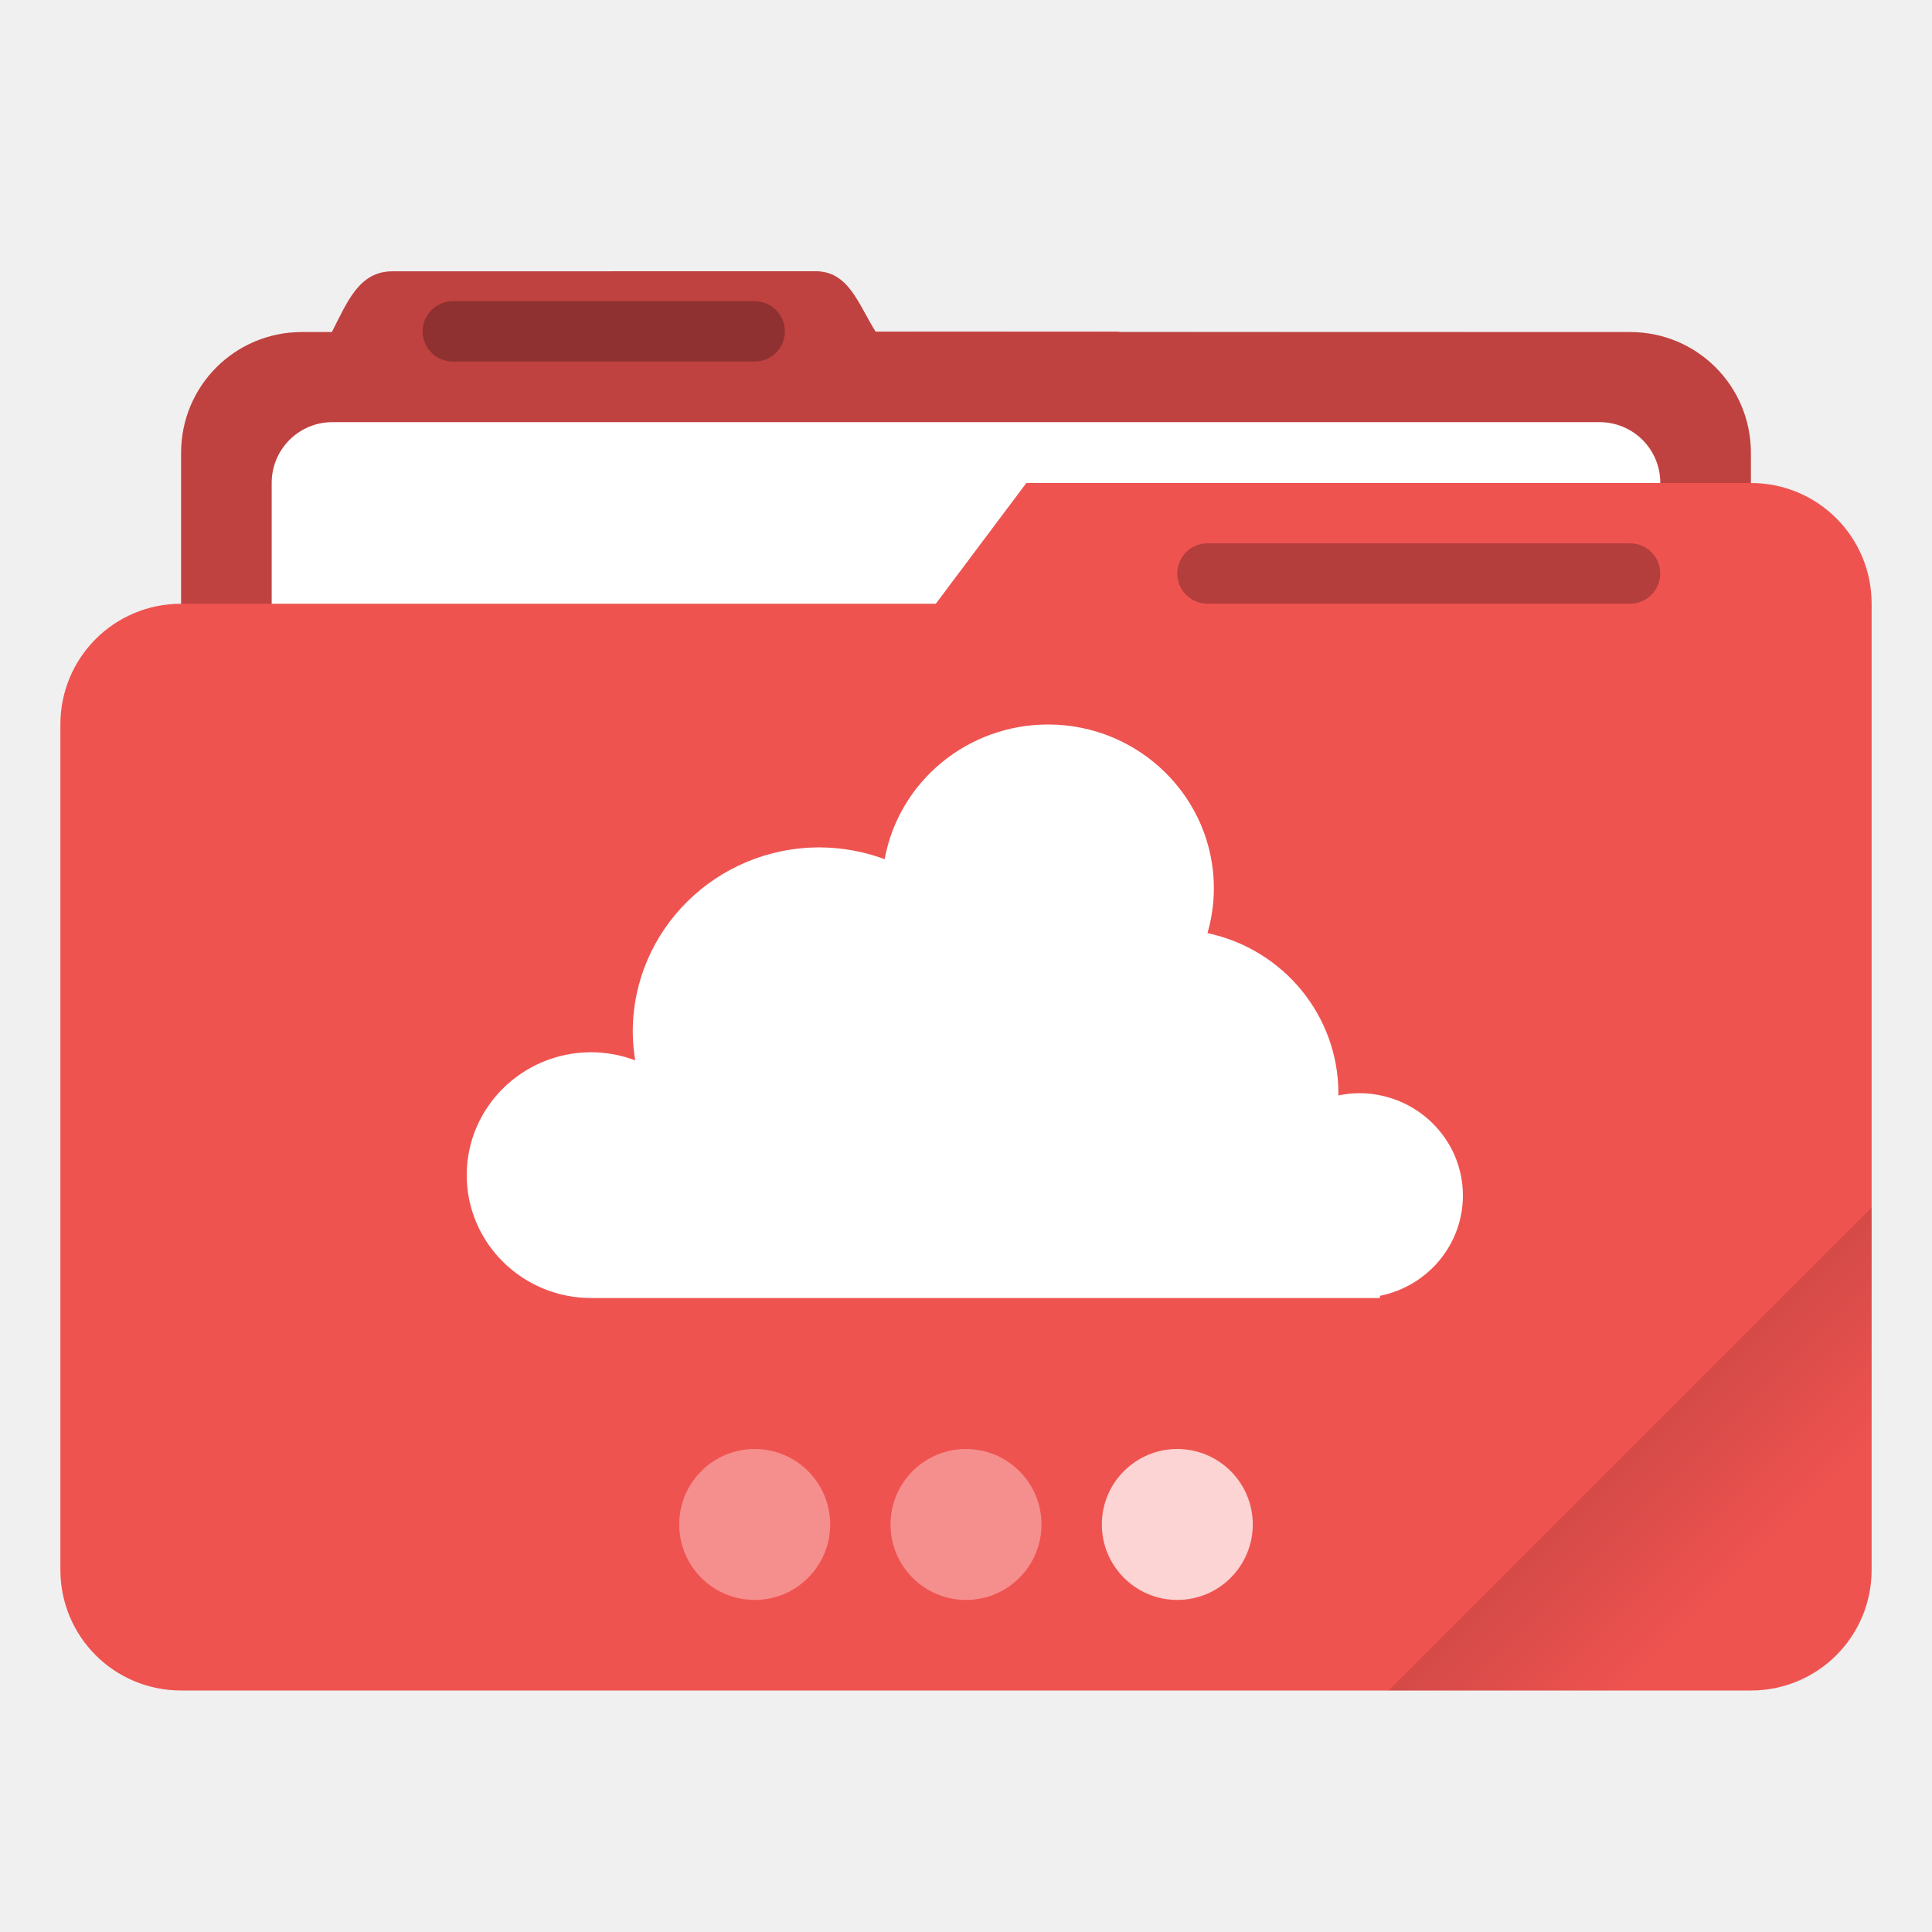
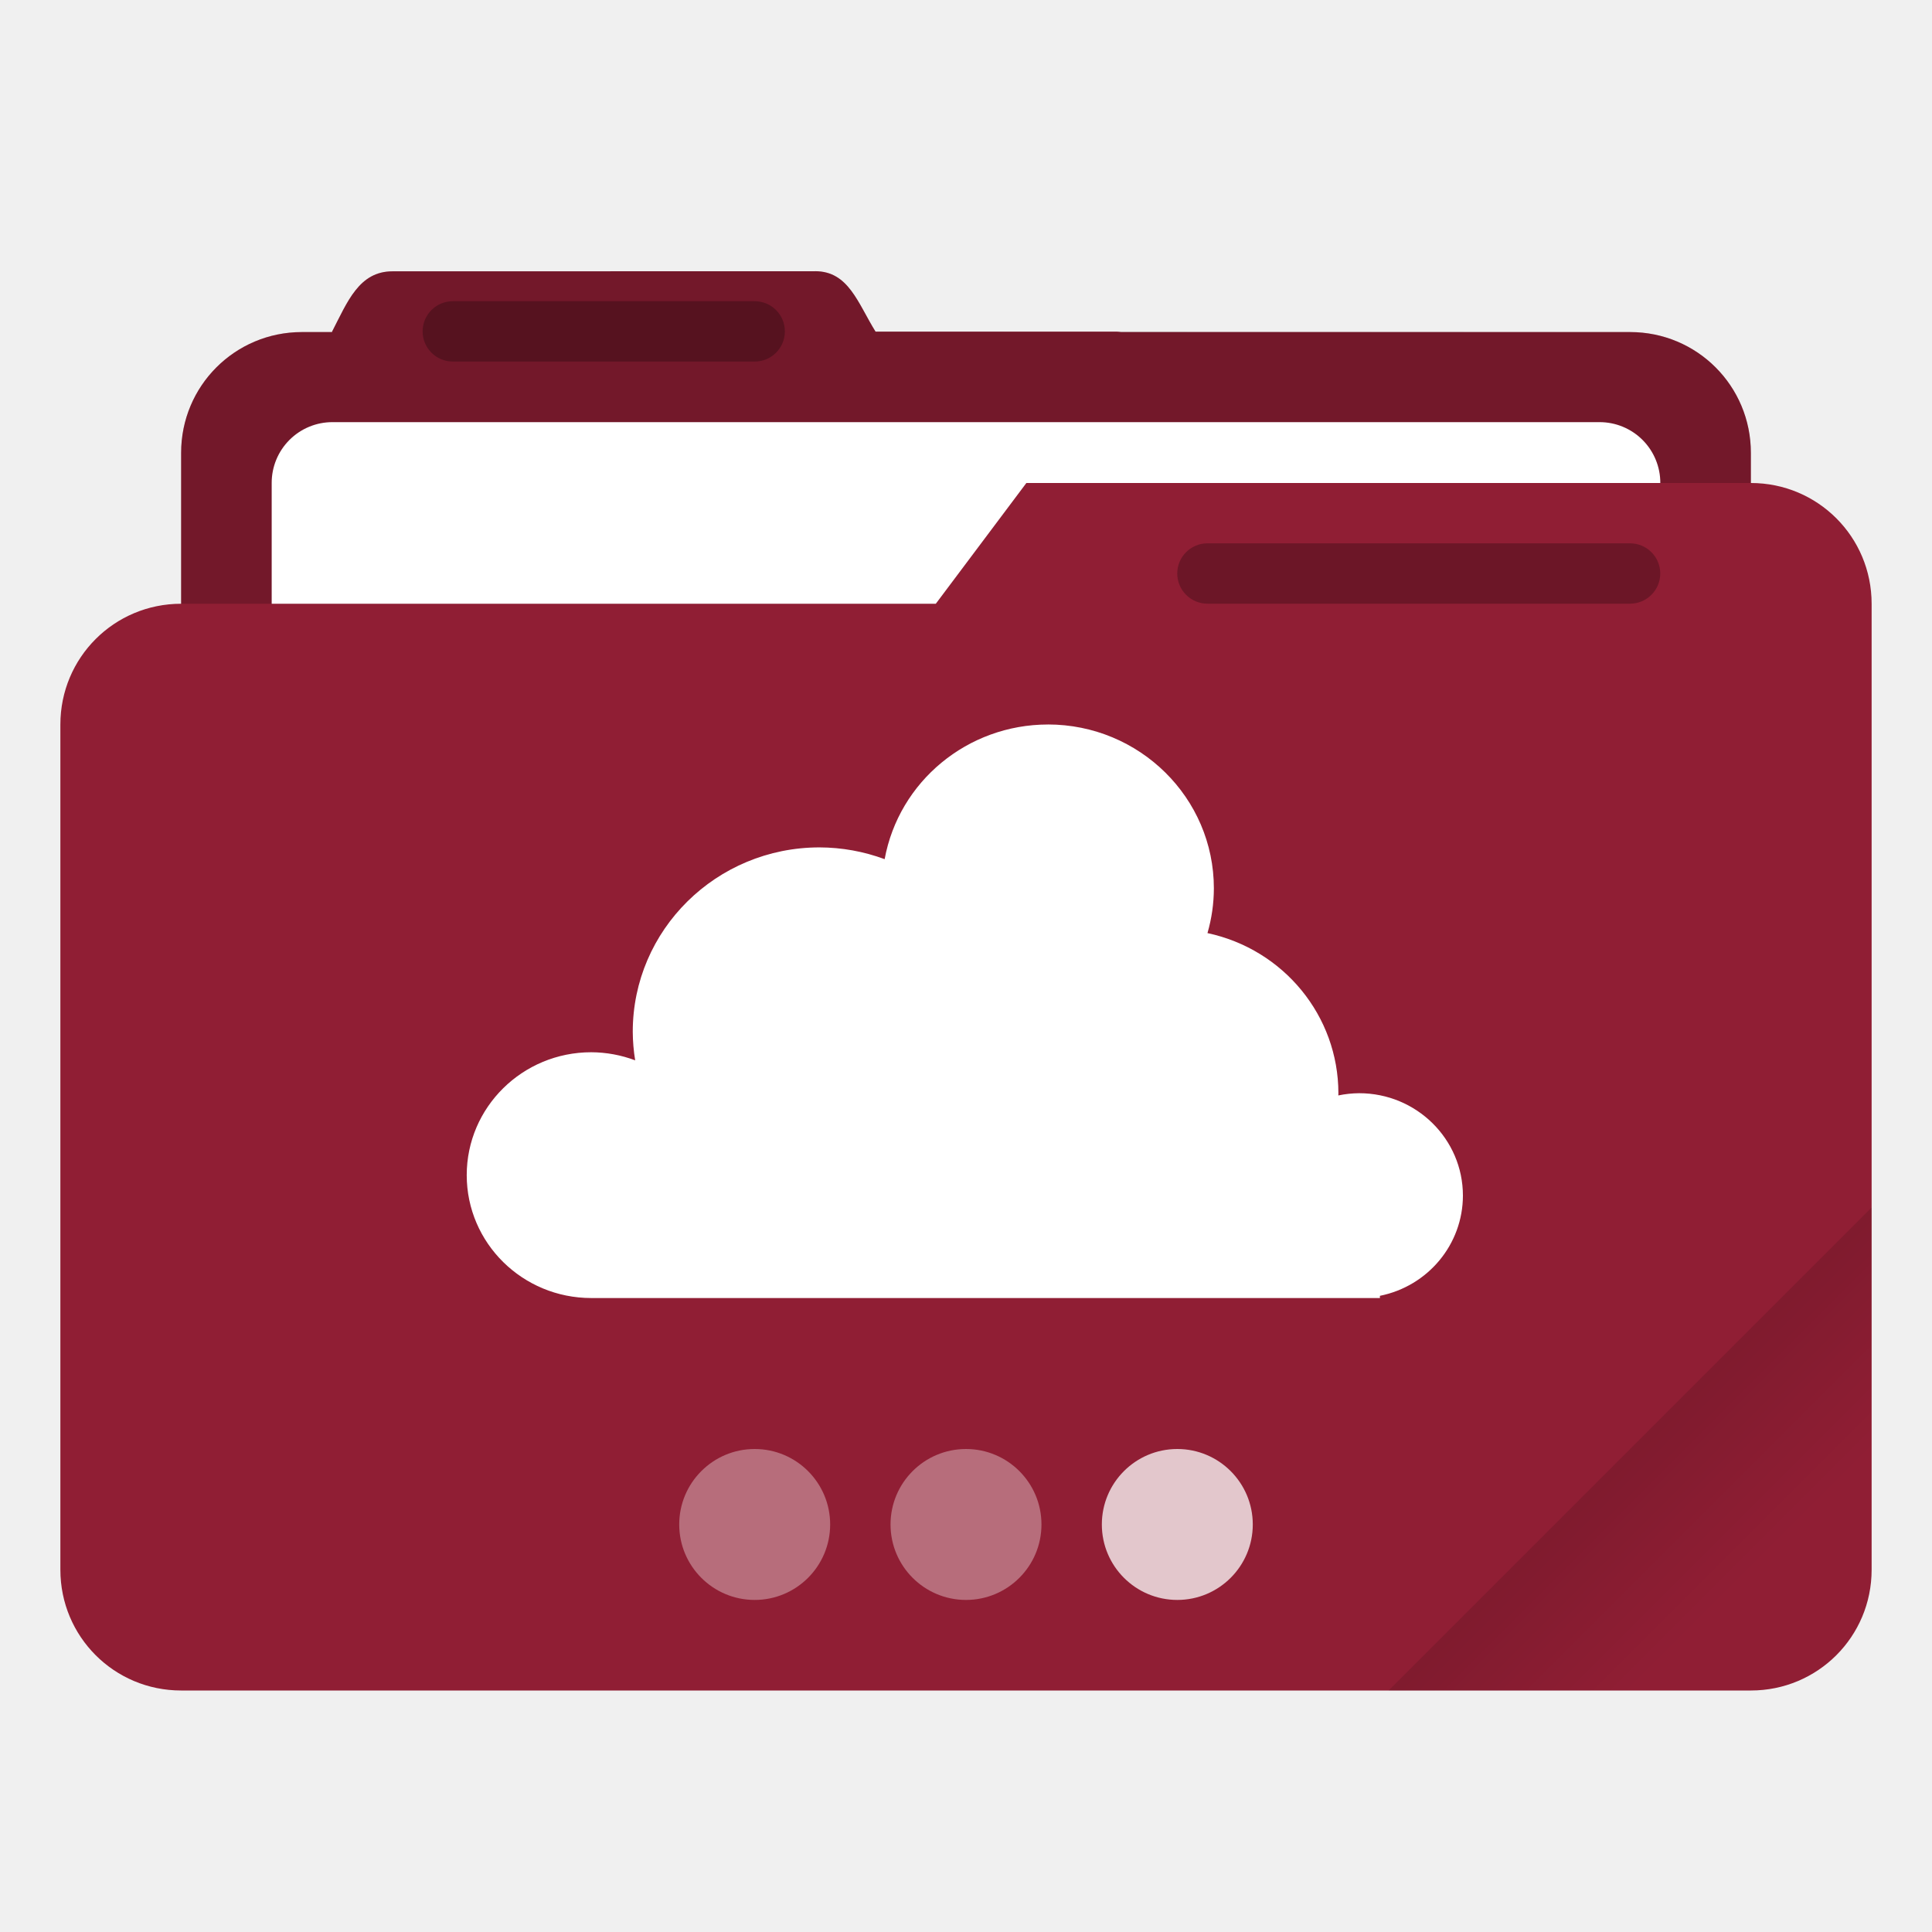
<svg xmlns="http://www.w3.org/2000/svg" width="64" height="64">
  <defs>
    <linearGradient id="a" x1="-197.72" x2="-197.72" y1="263.86" y2="273.76" gradientTransform="rotate(-45 -337.551 -145.8)" gradientUnits="userSpaceOnUse">
      <stop offset="0" />
      <stop offset="1" stop-opacity="0" />
    </linearGradient>
  </defs>
-   <path fill="currentColor" d="m27.002 8.985-14 .003c-1.11 0-1.493 1.013-2.002 1.998V11h-1c-2.216 0-4 1.784-4 4v5c-2.216 0-4 1.784-4 4v28c0 2.216 1.784 4 4 4h52c2.216 0 4-1.784 4-4V20c0-2.216-1.784-4-4-4v-1c0-2.216-1.784-4-4-4H37.141c-.047-.003-.092-.014-.14-.014h-7.997c-.586-.94-.89-2.002-2.002-2.002z" class="ColorScheme-Highlight" color="#ef5350" />
+   <path fill="currentColor" d="m27.002 8.985-14 .003c-1.11 0-1.493 1.013-2.002 1.998V11h-1c-2.216 0-4 1.784-4 4v5c-2.216 0-4 1.784-4 4v28c0 2.216 1.784 4 4 4h52c2.216 0 4-1.784 4-4V20c0-2.216-1.784-4-4-4v-1c0-2.216-1.784-4-4-4H37.141c-.047-.003-.092-.014-.14-.014h-7.997c-.586-.94-.89-2.002-2.002-2.002z" class="ColorScheme-Highlight" color="#901E34" />
  <path d="m27.002 8.985-14 .003c-1.11 0-1.493 1.013-2.002 1.998V11h-1c-2.216 0-4 1.784-4 4v5h25l3-4h24v-1c0-2.216-1.784-4-4-4l-24.996-.014c-.586-.94-.89-2.002-2.002-2.002z" opacity=".2" />
  <path fill="#fff" d="M11.016 13.984A2.011 2.011 0 0 0 9 16v4h22l3-4h21a2.011 2.011 0 0 0-2.015-2.016h-41.97z" />
  <rect width="12" height="1.999" x="14" y="9.978" opacity=".25" rx="1" ry="1" />
  <path fill="url(#a)" d="M62 40 46 56h12c2.216 0 4-1.784 4-4z" opacity=".2" />
  <rect width="16" height="2" x="38.998" y="17.998" opacity=".25" ry="1.002" />
  <path fill="#fff" d="M34.711 24a5.5 5.429 0 0 0-5.406 4.461 6.188 6.107 0 0 0-2.156-.39 6.188 6.107 0 0 0-6.188 6.108 6.188 6.107 0 0 0 .08.946 4.125 4.071 0 0 0-1.455-.268 4.125 4.071 0 0 0-4.125 4.072 4.125 4.071 0 0 0 4.125 4.07h26.125v-.073a3.438 3.393 0 0 0 2.75-3.319 3.438 3.393 0 0 0-3.438-3.393 3.438 3.393 0 0 0-.69.074 5.5 5.429 0 0 0 .003-.074 5.5 5.429 0 0 0-4.337-5.304 5.5 5.429 0 0 0 .212-1.481 5.5 5.429 0 0 0-5.5-5.43z" />
  <circle cx="25" cy="50.5" r="2.5" fill="#fff" opacity=".35" />
  <circle cx="32" cy="50.5" r="2.5" fill="#fff" opacity=".35" />
  <circle cx="39" cy="50.5" r="2.5" fill="#fff" opacity=".75" />
</svg>
